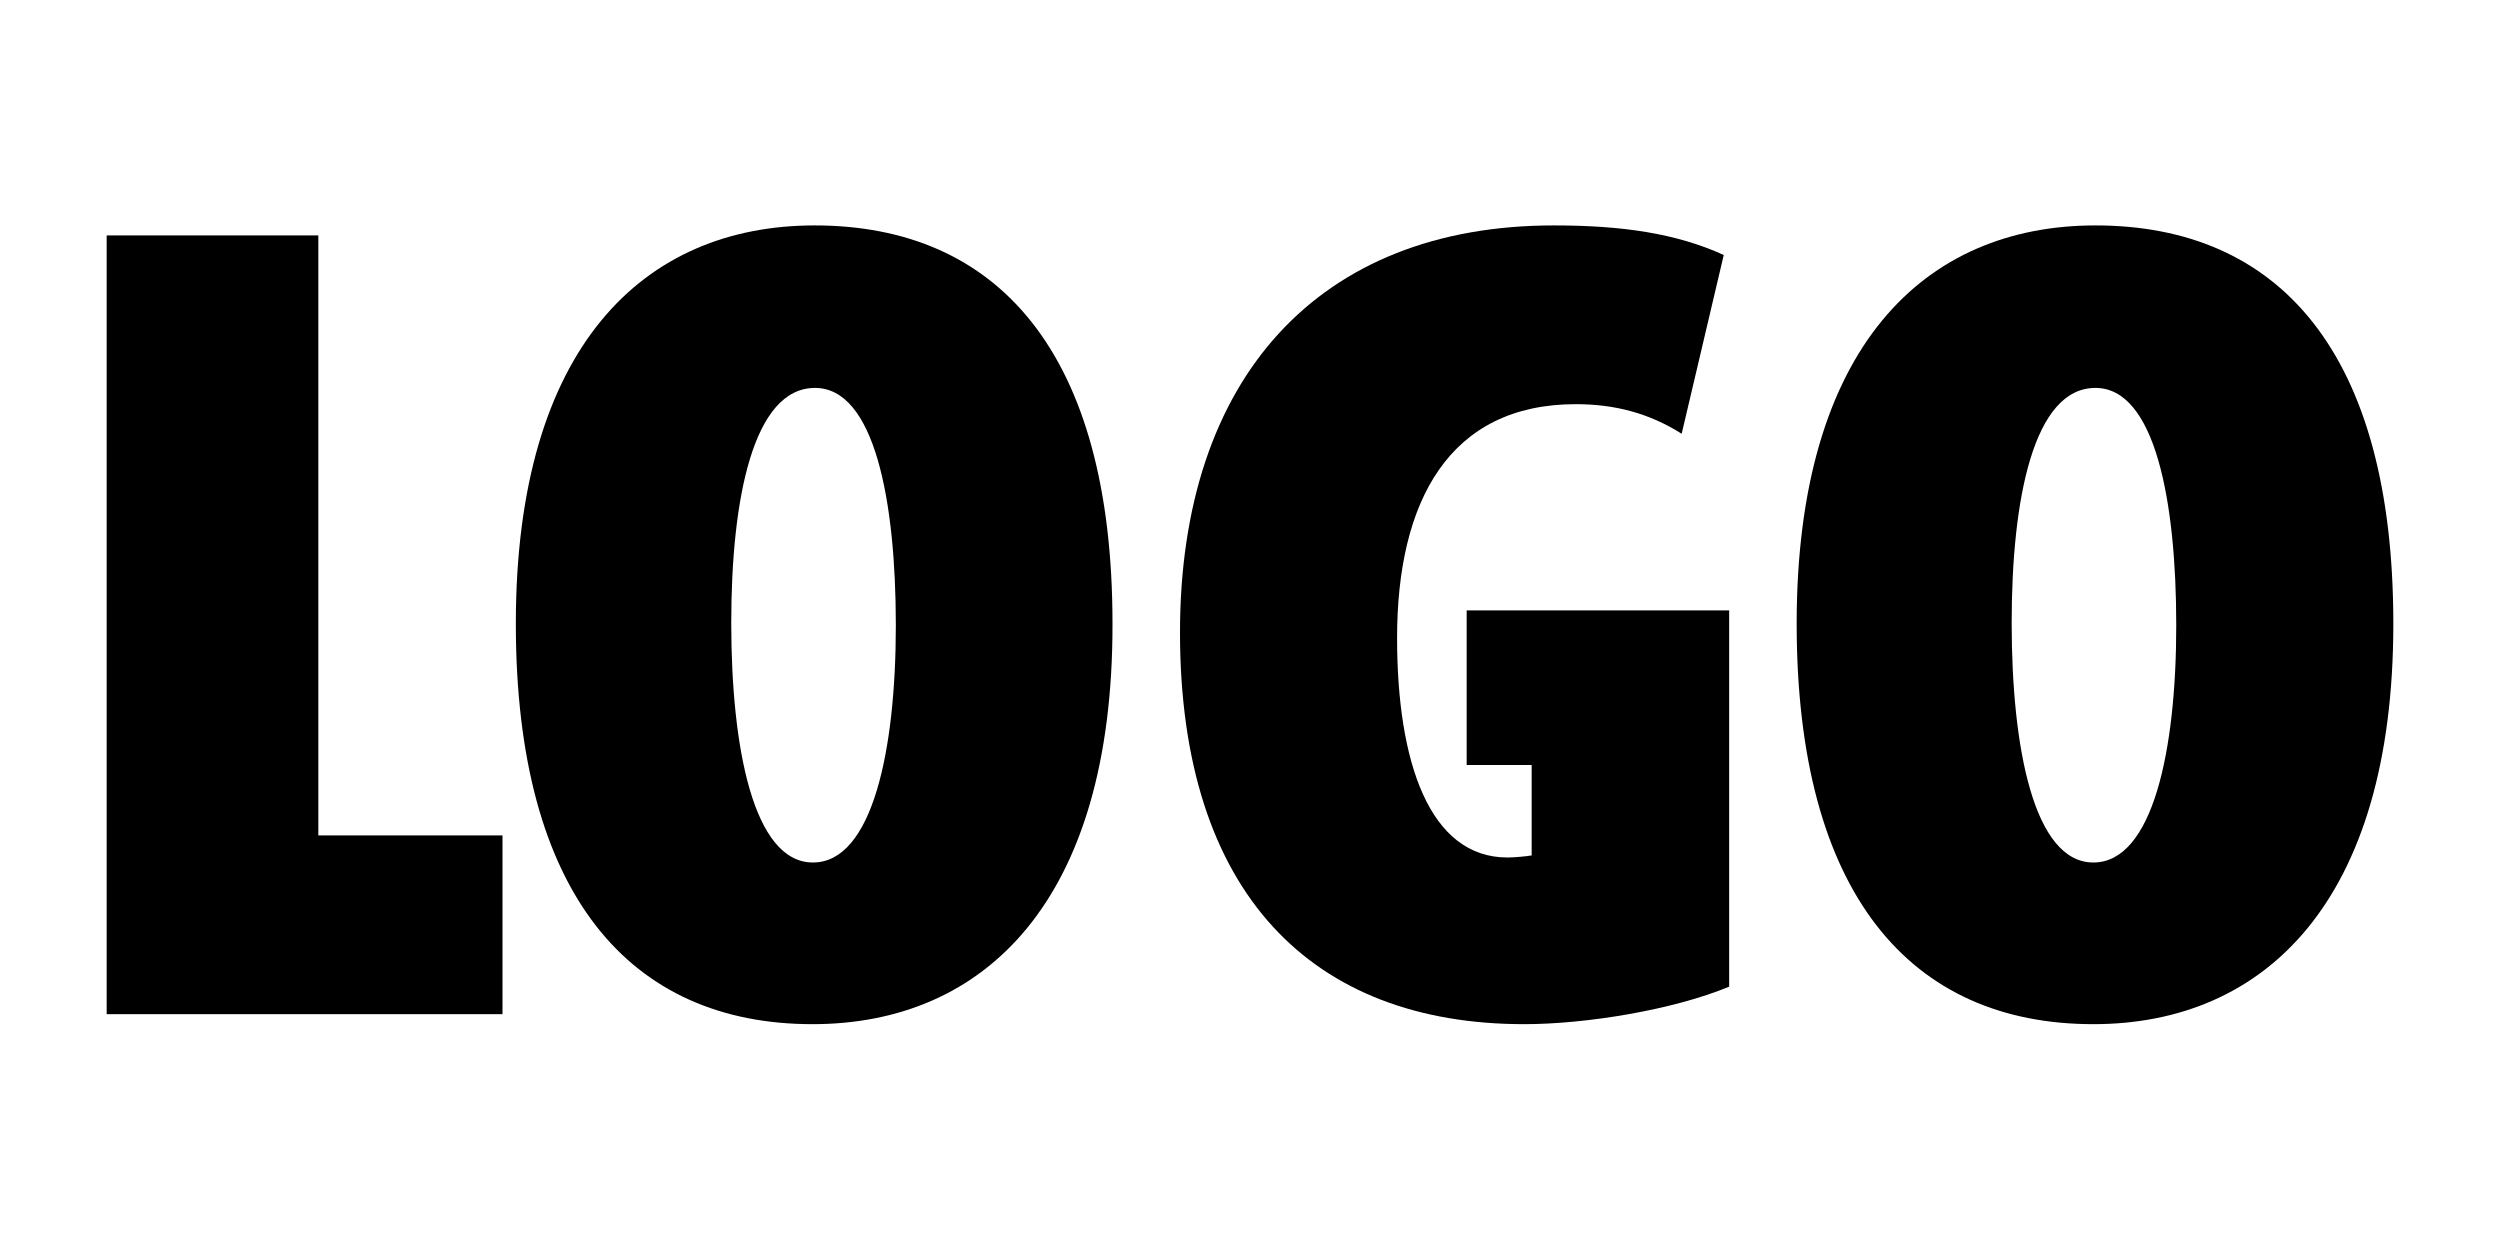
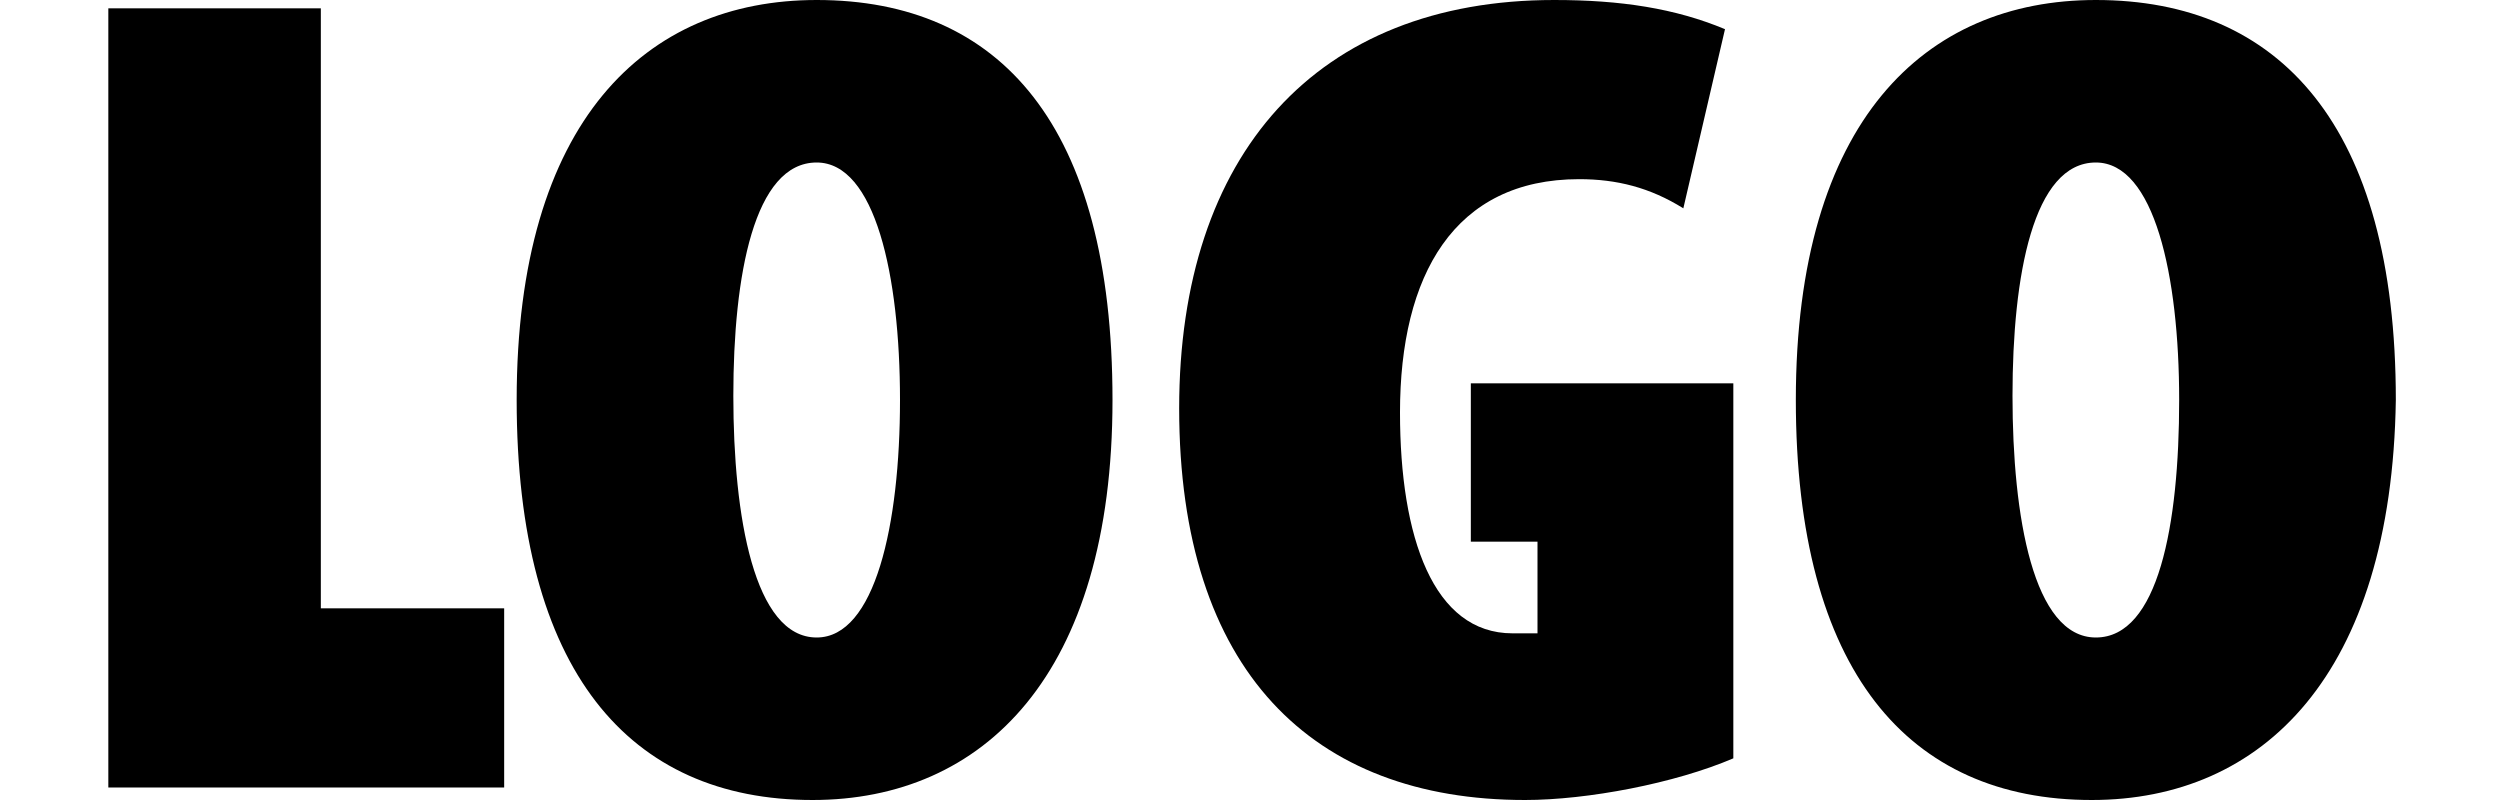
- <svg xmlns="http://www.w3.org/2000/svg" version="1.1" id="Layer_1" x="0px" y="0px" viewBox="0 0 60 30" style="enable-background:new 0 0 60 30;" xml:space="preserve">
+ <svg xmlns="http://www.w3.org/2000/svg" version="1.1" id="Layer_1" x="0px" y="0px" viewBox="0 0 60 19.2" style="enable-background:new 0 0 60 19.2;" xml:space="preserve">
  <g>
-     <path d="M2.56,24.35V5.65h5.08v14.4h4.42v4.29H2.56z" />
-     <path d="M19.5,24.58c-4.37,0-7.12-3.1-7.12-9.61c0-6.65,3.07-9.56,7.17-9.56c4.39,0,7.15,3.04,7.15,9.56   C26.71,21.65,23.61,24.58,19.5,24.58z M19.56,9.31c-1.48,0-2.01,2.65-2.01,5.64c0,2.99,0.53,5.75,1.96,5.75   c1.43,0,1.99-2.7,1.99-5.69S20.99,9.31,19.56,9.31z" />
-     <path d="M36.58,24.58c-5.08,0-8.26-3.12-8.26-9.4c0-6.12,3.34-9.77,8.97-9.77c1.64,0,2.94,0.19,4.08,0.71l-1.01,4.29   c-0.79-0.5-1.62-0.71-2.54-0.71c-3.04,0-4.29,2.33-4.29,5.61c0,2.97,0.77,5.27,2.65,5.27c0.16,0,0.48-0.03,0.58-0.05v-2.17H35.2   v-3.71h6.3v9.03C40.15,24.24,38.06,24.58,36.58,24.58z" />
-     <path d="M50.24,24.58c-4.37,0-7.12-3.1-7.12-9.61c0-6.65,3.07-9.56,7.17-9.56c4.4,0,7.15,3.04,7.15,9.56   C57.44,21.65,54.34,24.58,50.24,24.58z M50.29,9.31c-1.48,0-2.01,2.65-2.01,5.64c0,2.99,0.53,5.75,1.96,5.75s1.99-2.7,1.99-5.69   S51.72,9.31,50.29,9.31z" />
+     <path d="M2.6,18.9V0.2h5.1v14.4h4.4v4.3L2.6,18.9L2.6,18.9z" />
+     <path d="M19.5,19.2c-4.4,0-7.1-3.1-7.1-9.6c0-6.7,3.1-9.6,7.2-9.6c4.4,0,7.1,3,7.1,9.6C26.7,16.2,23.6,19.2,19.5,19.2z M19.6,3.9   c-1.5,0-2,2.7-2,5.6s0.5,5.8,2,5.8c1.4,0,2-2.7,2-5.7S21,3.9,19.6,3.9z" />
+     <path d="M36.6,19.2c-5.1,0-8.3-3.1-8.3-9.4c0-6.1,3.3-9.8,9-9.8c1.6,0,2.9,0.2,4.1,0.7l-1,4.3c-0.8-0.5-1.6-0.7-2.5-0.7   c-3,0-4.3,2.3-4.3,5.6c0,3,0.8,5.3,2.7,5.3c0.2,0,0.5,0,0.6,0v-2.2h-1.6V9.2h6.3v9C40.2,18.8,38.1,19.2,36.6,19.2z" />
+     <path d="M50.2,19.2c-4.4,0-7.1-3.1-7.1-9.6c0-6.7,3.1-9.6,7.2-9.6c4.4,0,7.2,3,7.2,9.6C57.4,16.2,54.3,19.2,50.2,19.2z M50.3,3.9   c-1.5,0-2,2.7-2,5.6s0.5,5.8,2,5.8s2-2.7,2-5.7S51.7,3.9,50.3,3.9z" />
  </g>
</svg>
